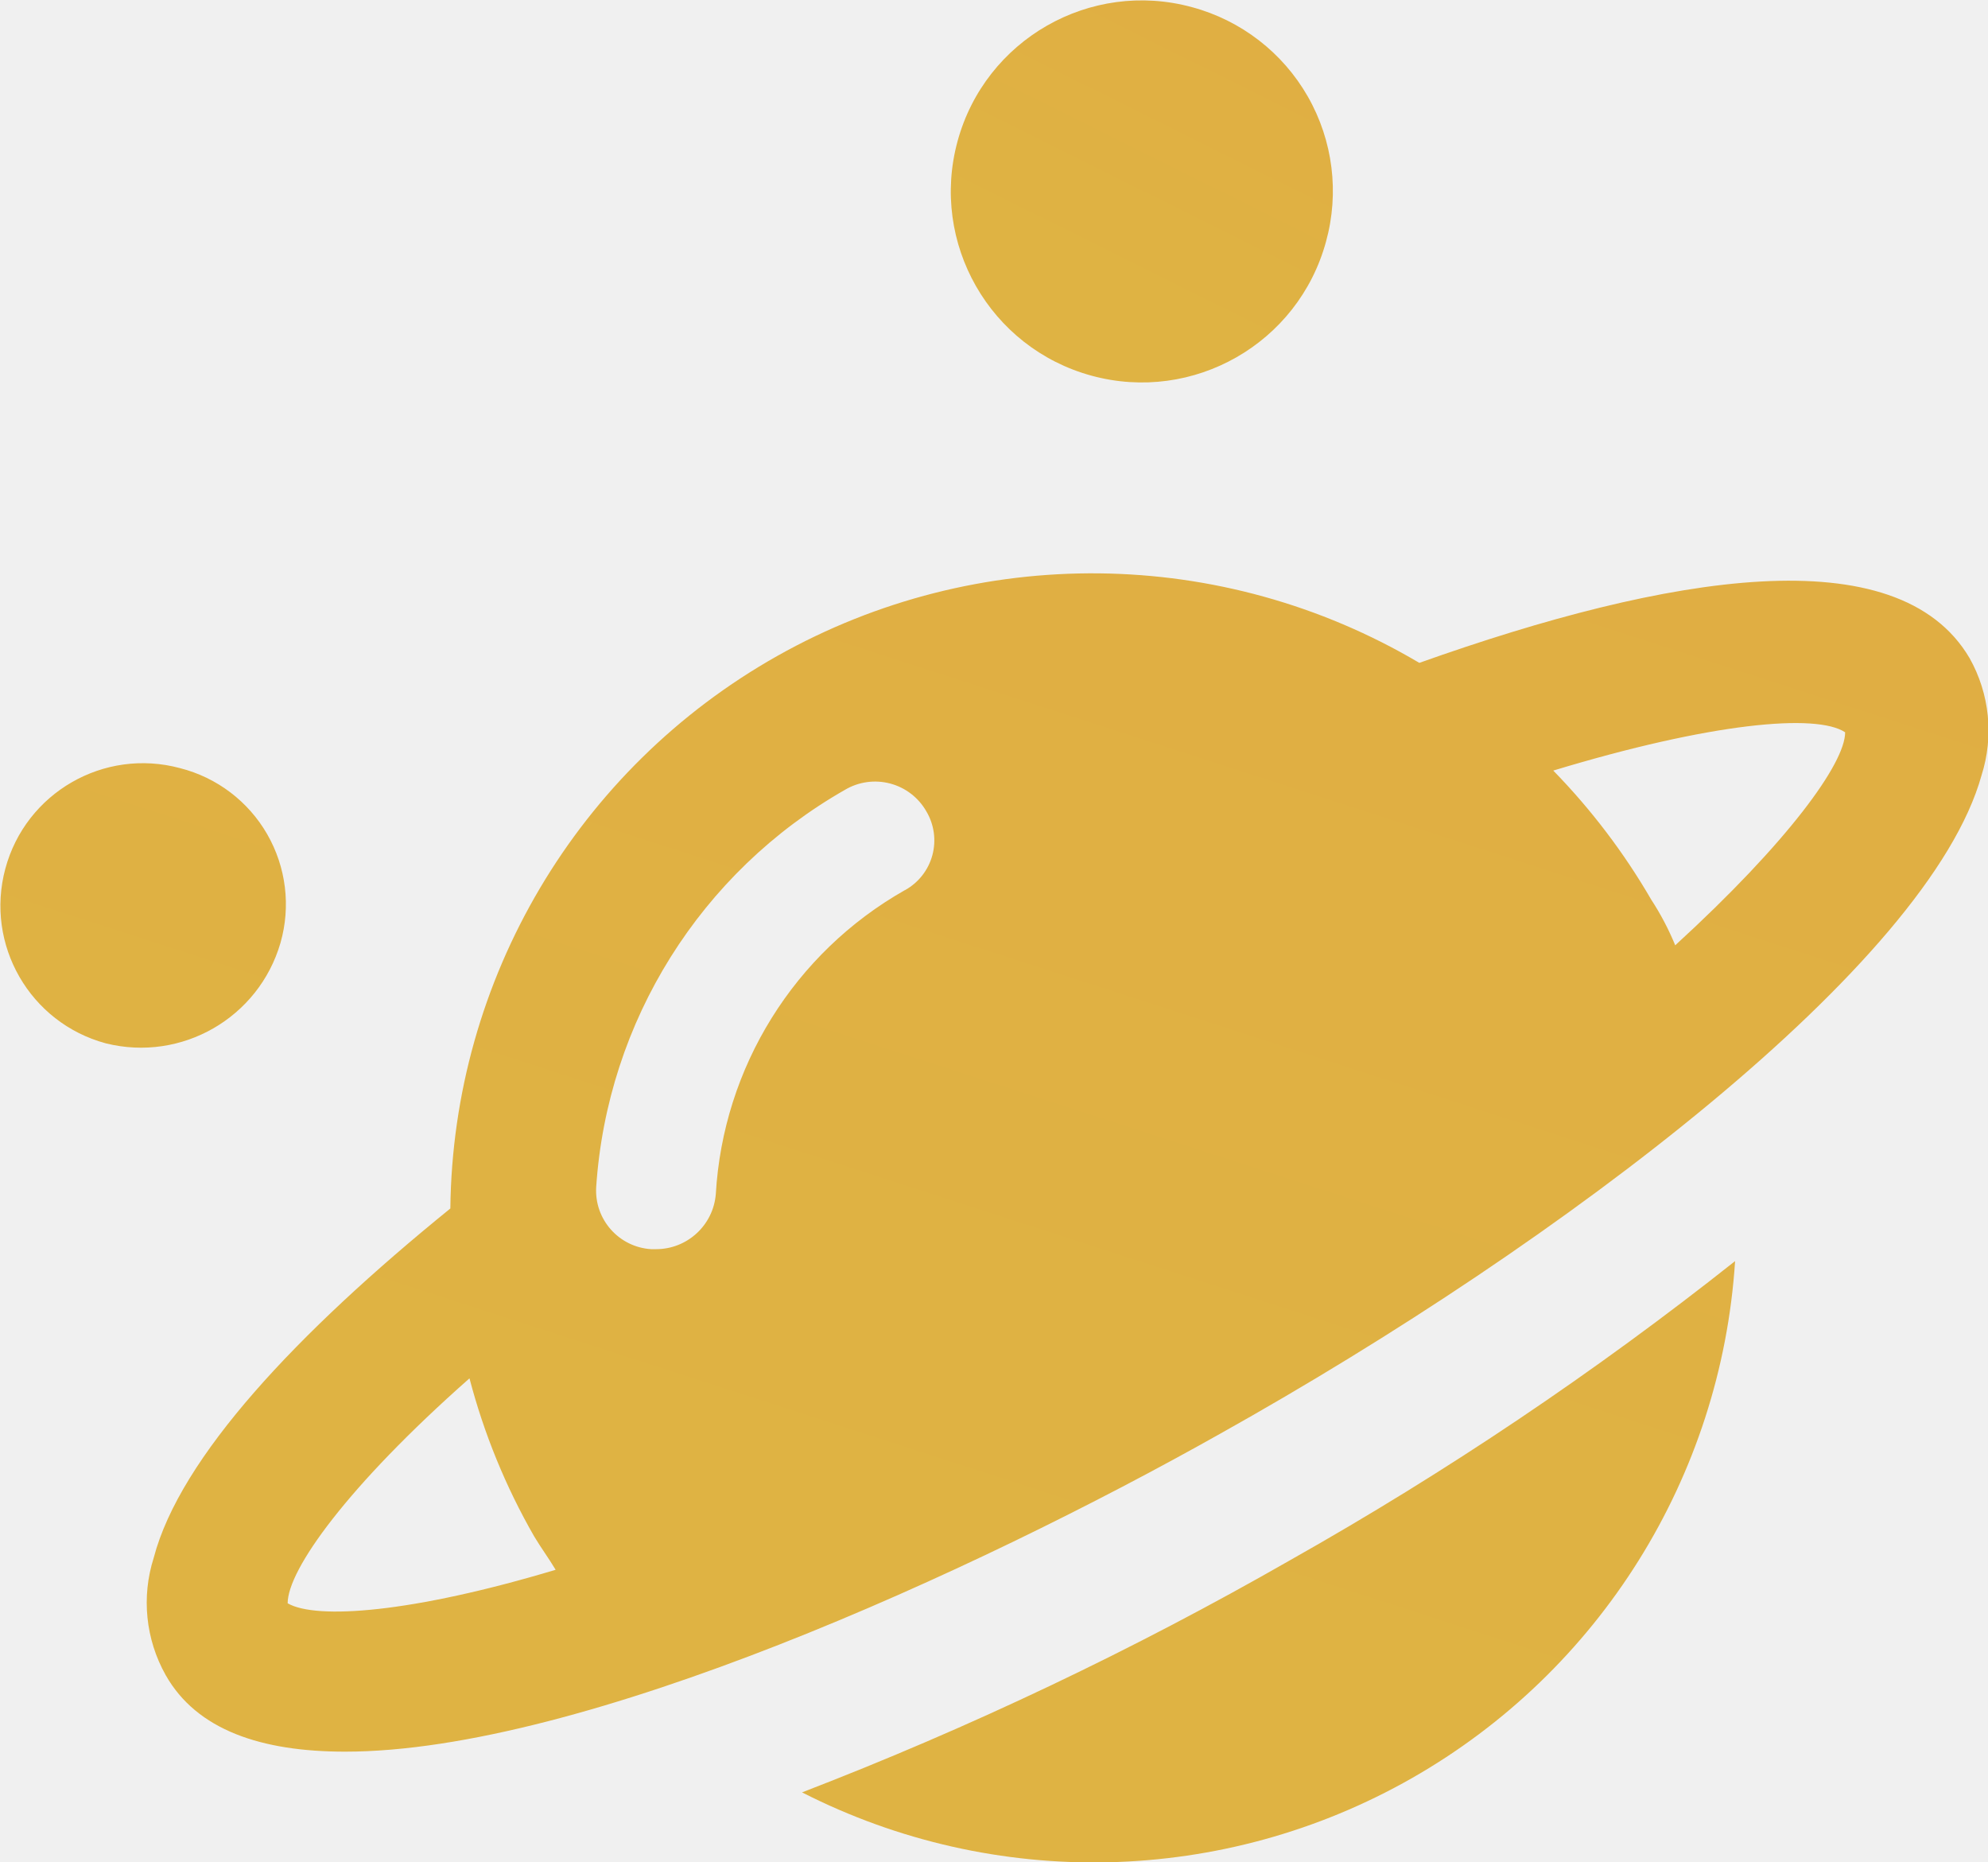
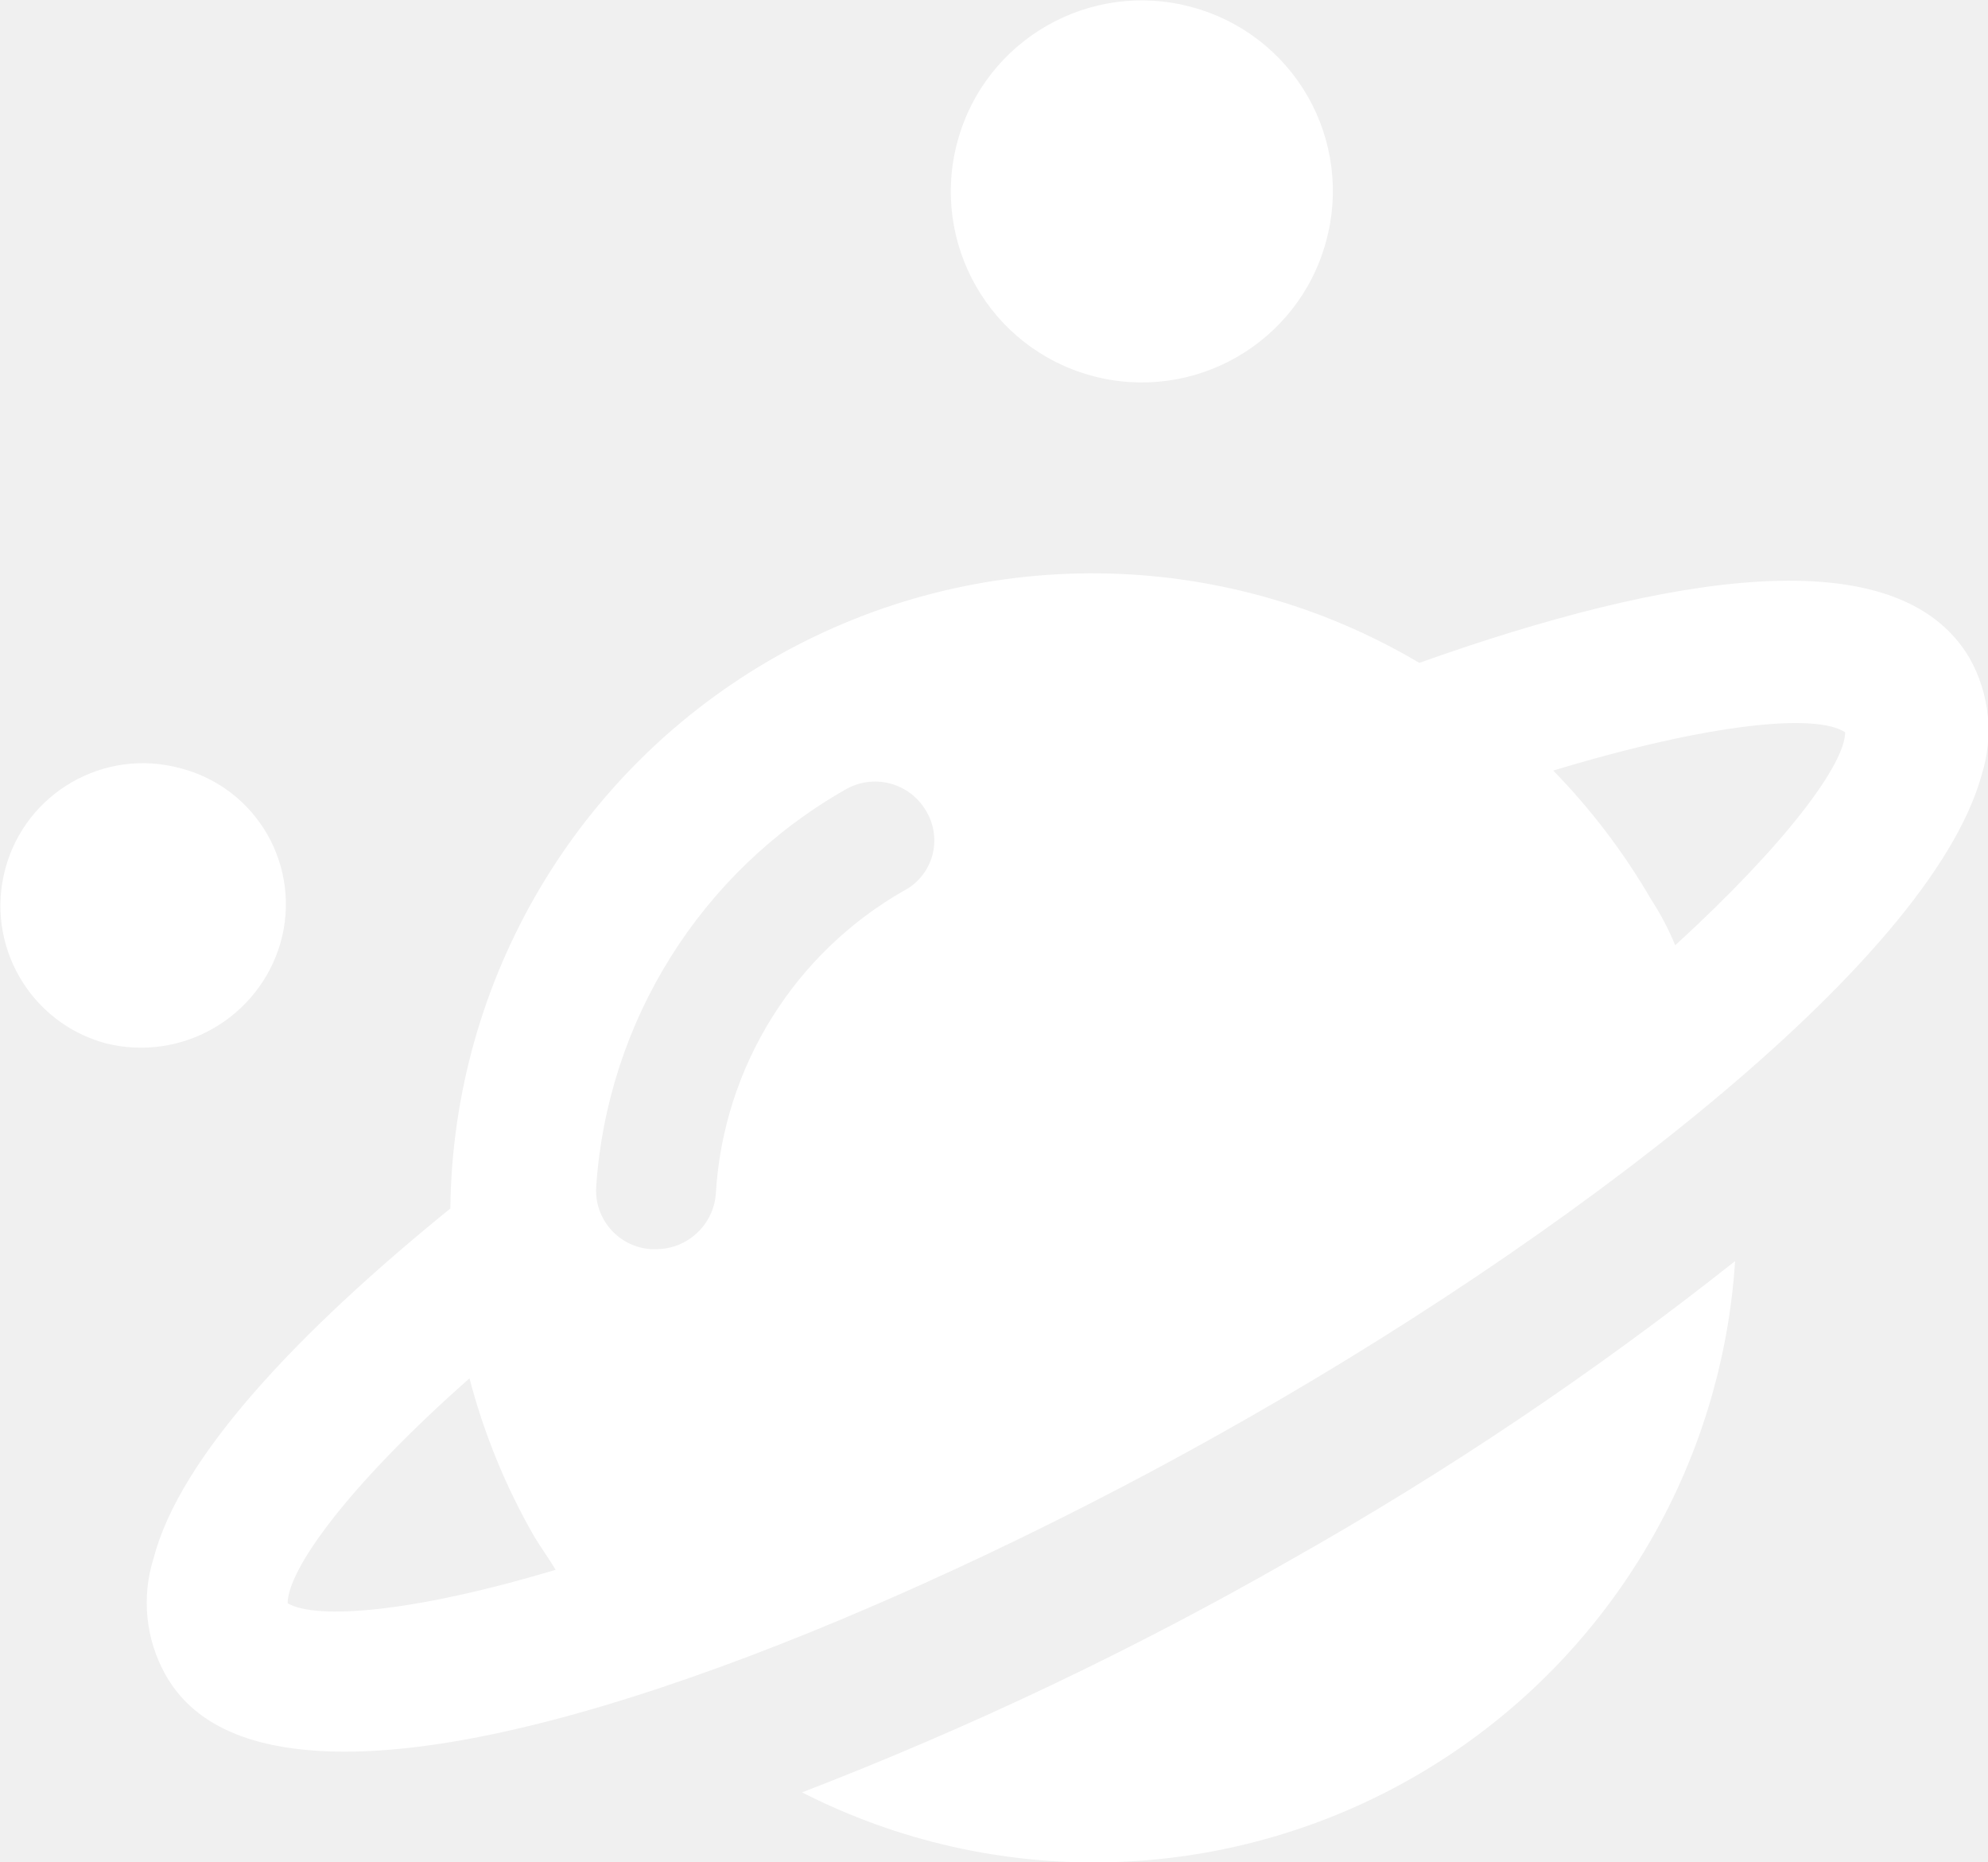
<svg xmlns="http://www.w3.org/2000/svg" width="47.997" height="44.934" viewBox="0 0 47.997 44.934">
-   <defs>
-     <linearGradient id="linear-gradient" x1="1.822" y1="-3.359" x2="-0.099" y2="0.5" gradientUnits="objectBoundingBox">
-       <stop offset="0" stop-color="#e59b44" />
-       <stop offset="1" stop-color="#dfb343" />
-     </linearGradient>
-   </defs>
-   <g id="fun_icon" transform="translate(-0.986 -2)">
-     <path id="Path_2313" data-name="Path 2313" d="M29.765,2.173A4.61,4.61,0,1,0,33,7.834,4.594,4.594,0,0,0,29.765,2.173Z" fill="url(#linear-gradient)" />
-     <path id="Path_2314" data-name="Path 2314" d="M7.758,24.758a3.389,3.389,0,0,0-2.426-4.217,3.44,3.44,0,0,0-1.791,6.643A3.507,3.507,0,0,0,7.758,24.758ZM20.35,45.264A15.516,15.516,0,0,0,42.877,32.44a82.6,82.6,0,0,1-10.744,7.22A85.823,85.823,0,0,1,20.35,45.264ZM48.538,17.885c-1.733-2.946-7.278-2.022-13.285.115A15.5,15.5,0,0,0,11.859,31.17c-3.7,3-6.527,6.007-7.162,8.433a3.564,3.564,0,0,0,.289,2.83c.751,1.328,2.31,1.848,4.332,1.848,5.718,0,15.191-4.332,21.141-7.682,8.26-4.621,17.1-11.321,18.368-15.885A3.563,3.563,0,0,0,48.538,17.885ZM7.931,40.7c0-.809,1.444-2.83,4.39-5.43a15.581,15.581,0,0,0,1.56,3.812c.173.289.347.52.52.809C10.935,40.931,8.625,41.1,7.931,40.7Zm14.9-17.213a9.033,9.033,0,0,0-4.563,7.336,1.447,1.447,0,0,1-1.444,1.329h-.115a1.417,1.417,0,0,1-1.329-1.5,11.953,11.953,0,0,1,6.007-9.588,1.425,1.425,0,0,1,1.964.52A1.372,1.372,0,0,1,22.834,23.487Zm18.6,1.329a6.592,6.592,0,0,0-.578-1.1A15.855,15.855,0,0,0,38.487,20.6c3.812-1.155,6.354-1.386,7.047-.924C45.534,20.426,44.148,22.332,41.433,24.816Z" fill="url(#linear-gradient)" />
-   </g>
+   <path fill="#fff" d="M28.779.173a4.61 4.61 0 1 0 3.235 5.661A4.594 4.594 0 0 0 28.779.173ZM6.772 22.758a3.389 3.389 0 0 0-2.426-4.217 3.44 3.44 0 0 0-1.791 6.643 3.507 3.507 0 0 0 4.217-2.426Zm12.592 20.506A15.516 15.516 0 0 0 41.891 30.44a82.6 82.6 0 0 1-10.744 7.22 85.823 85.823 0 0 1-11.783 5.604Zm28.188-27.379c-1.733-2.946-7.278-2.022-13.285.115a15.5 15.5 0 0 0-23.394 13.17c-3.7 3-6.527 6.007-7.162 8.433A3.564 3.564 0 0 0 4 40.433c.751 1.328 2.31 1.848 4.332 1.848 5.718 0 15.191-4.332 21.141-7.682 8.26-4.621 17.1-11.321 18.368-15.885a3.563 3.563 0 0 0-.289-2.829ZM6.945 38.7c0-.809 1.444-2.83 4.39-5.43a15.581 15.581 0 0 0 1.56 3.812c.173.289.347.52.52.809-3.466 1.04-5.776 1.209-6.47.809Zm14.9-17.213a9.033 9.033 0 0 0-4.563 7.336 1.447 1.447 0 0 1-1.444 1.329h-.115a1.417 1.417 0 0 1-1.329-1.5 11.953 11.953 0 0 1 6.007-9.588 1.425 1.425 0 0 1 1.964.52 1.372 1.372 0 0 1-.517 1.903Zm18.6 1.329a6.592 6.592 0 0 0-.578-1.1 15.855 15.855 0 0 0-2.366-3.116c3.812-1.155 6.354-1.386 7.047-.924 0 .75-1.386 2.656-4.101 5.14Z" />
</svg>
